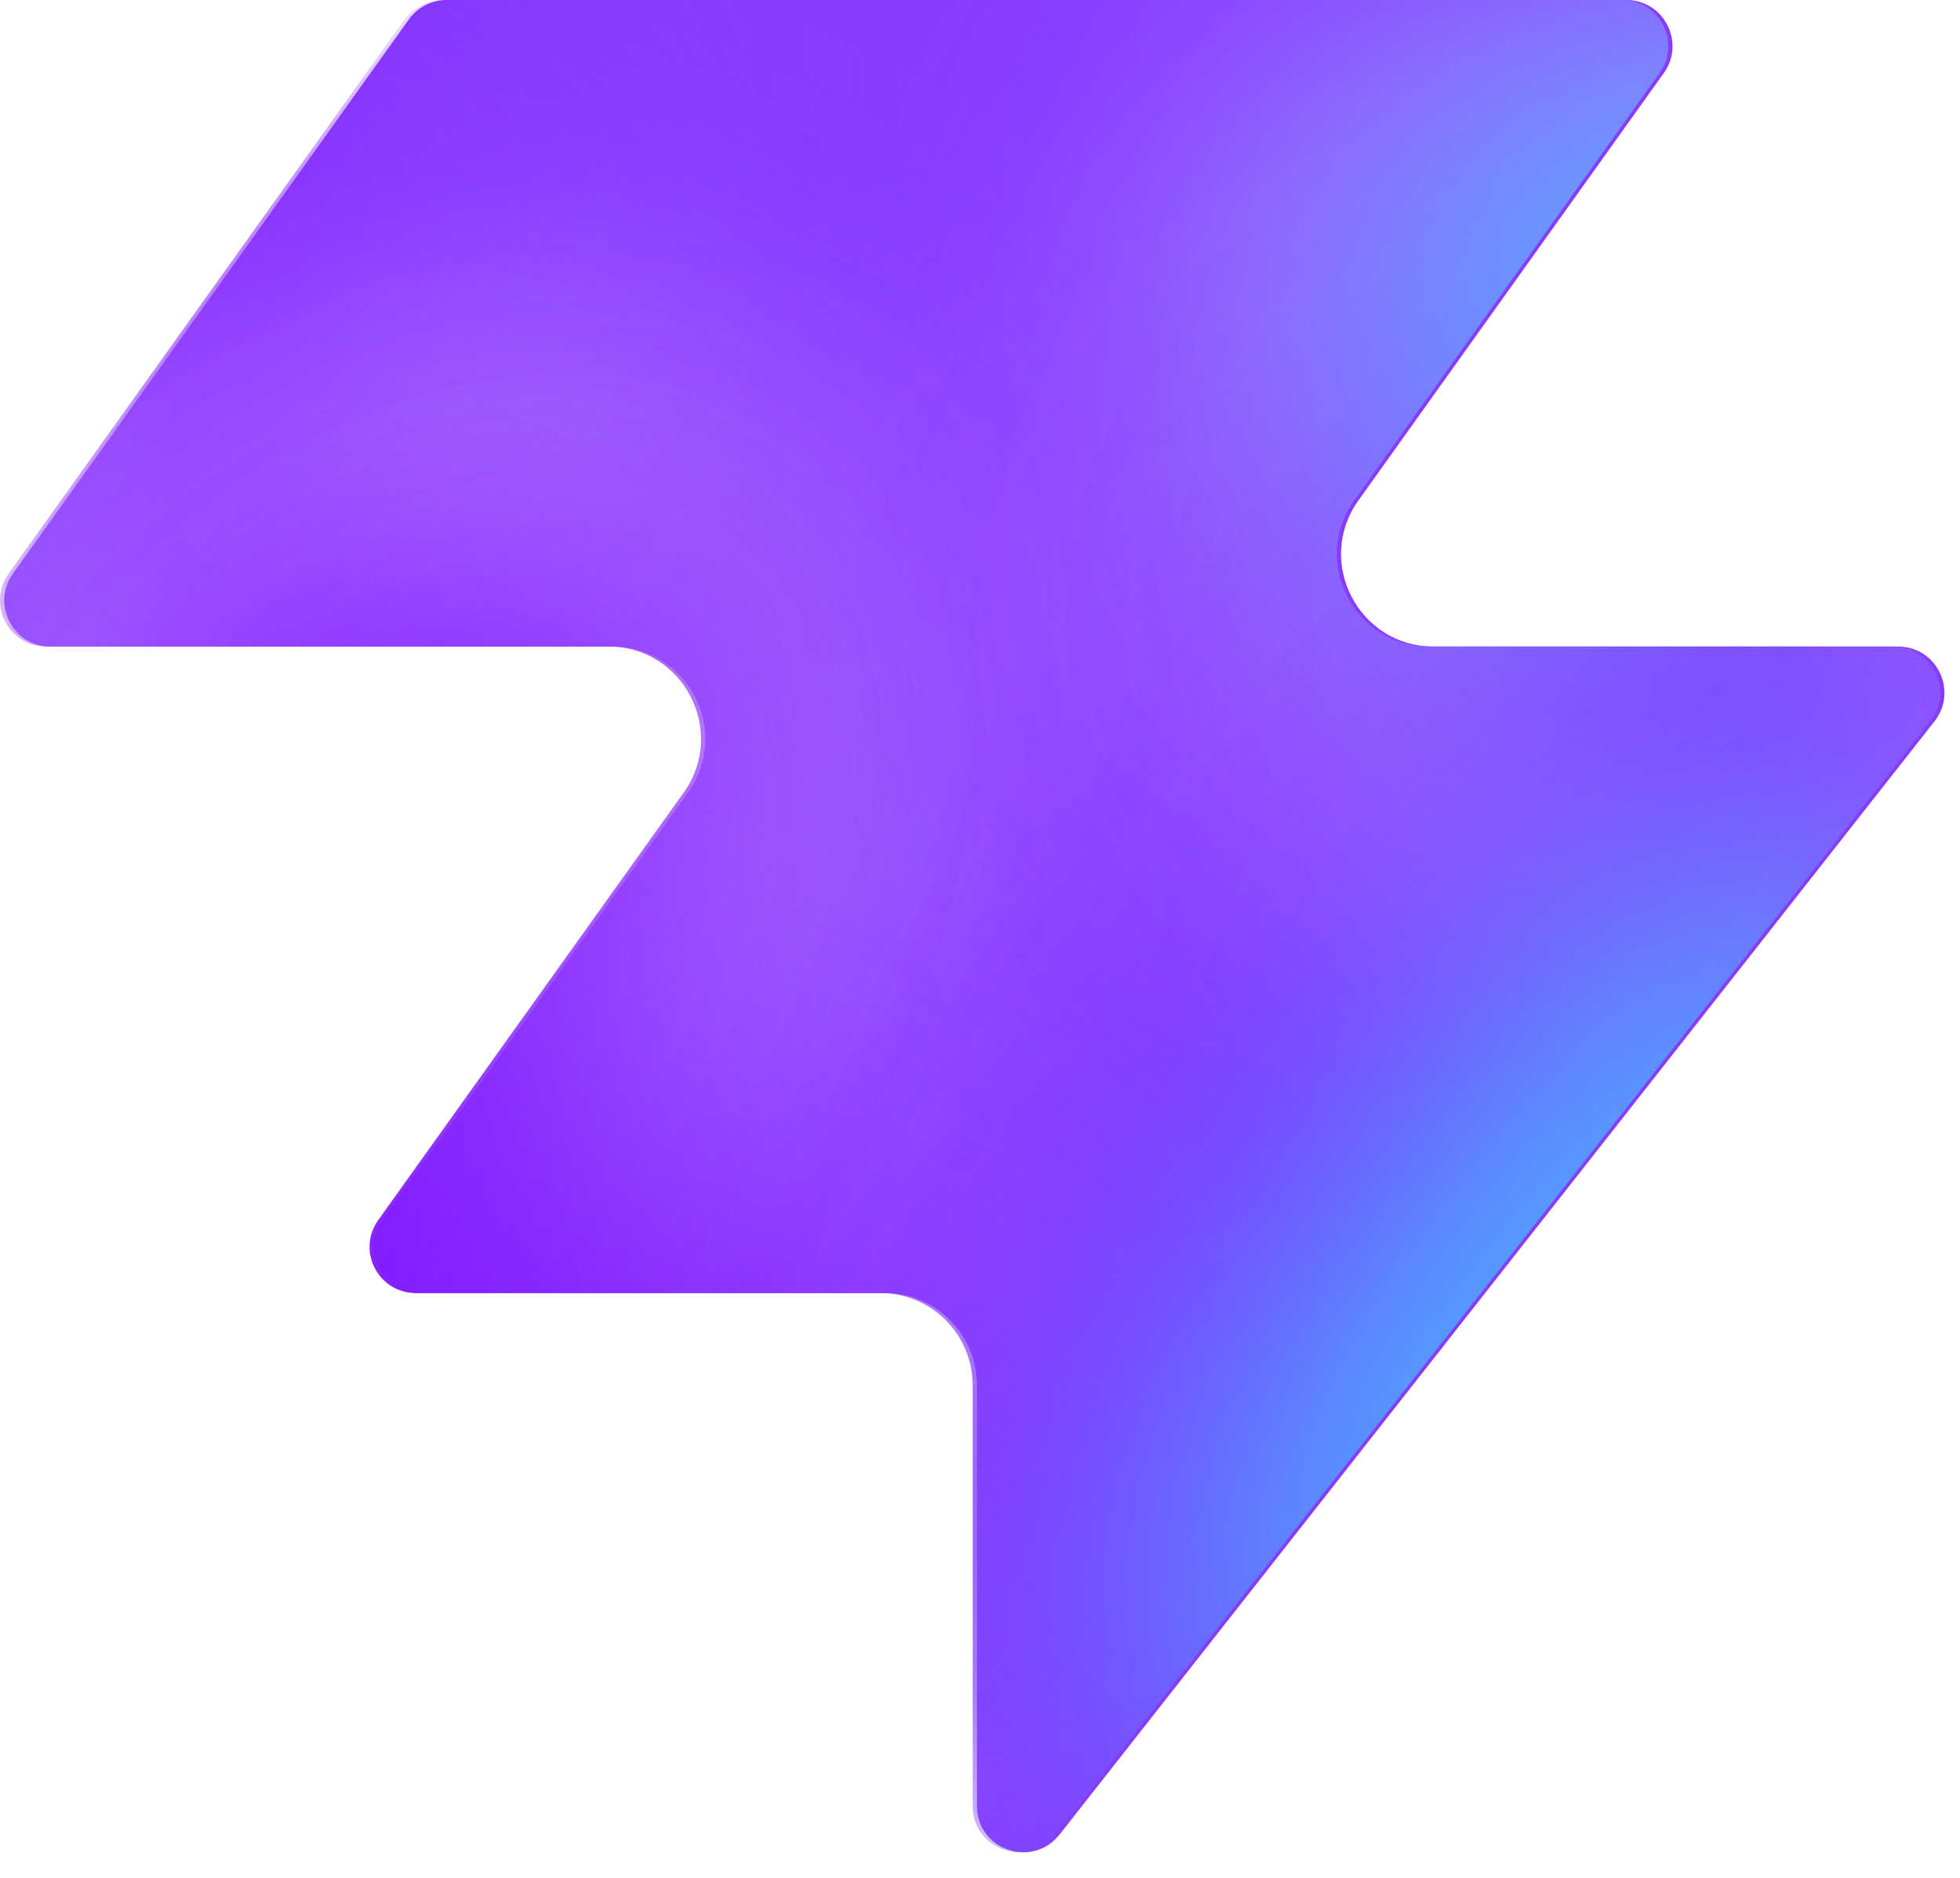
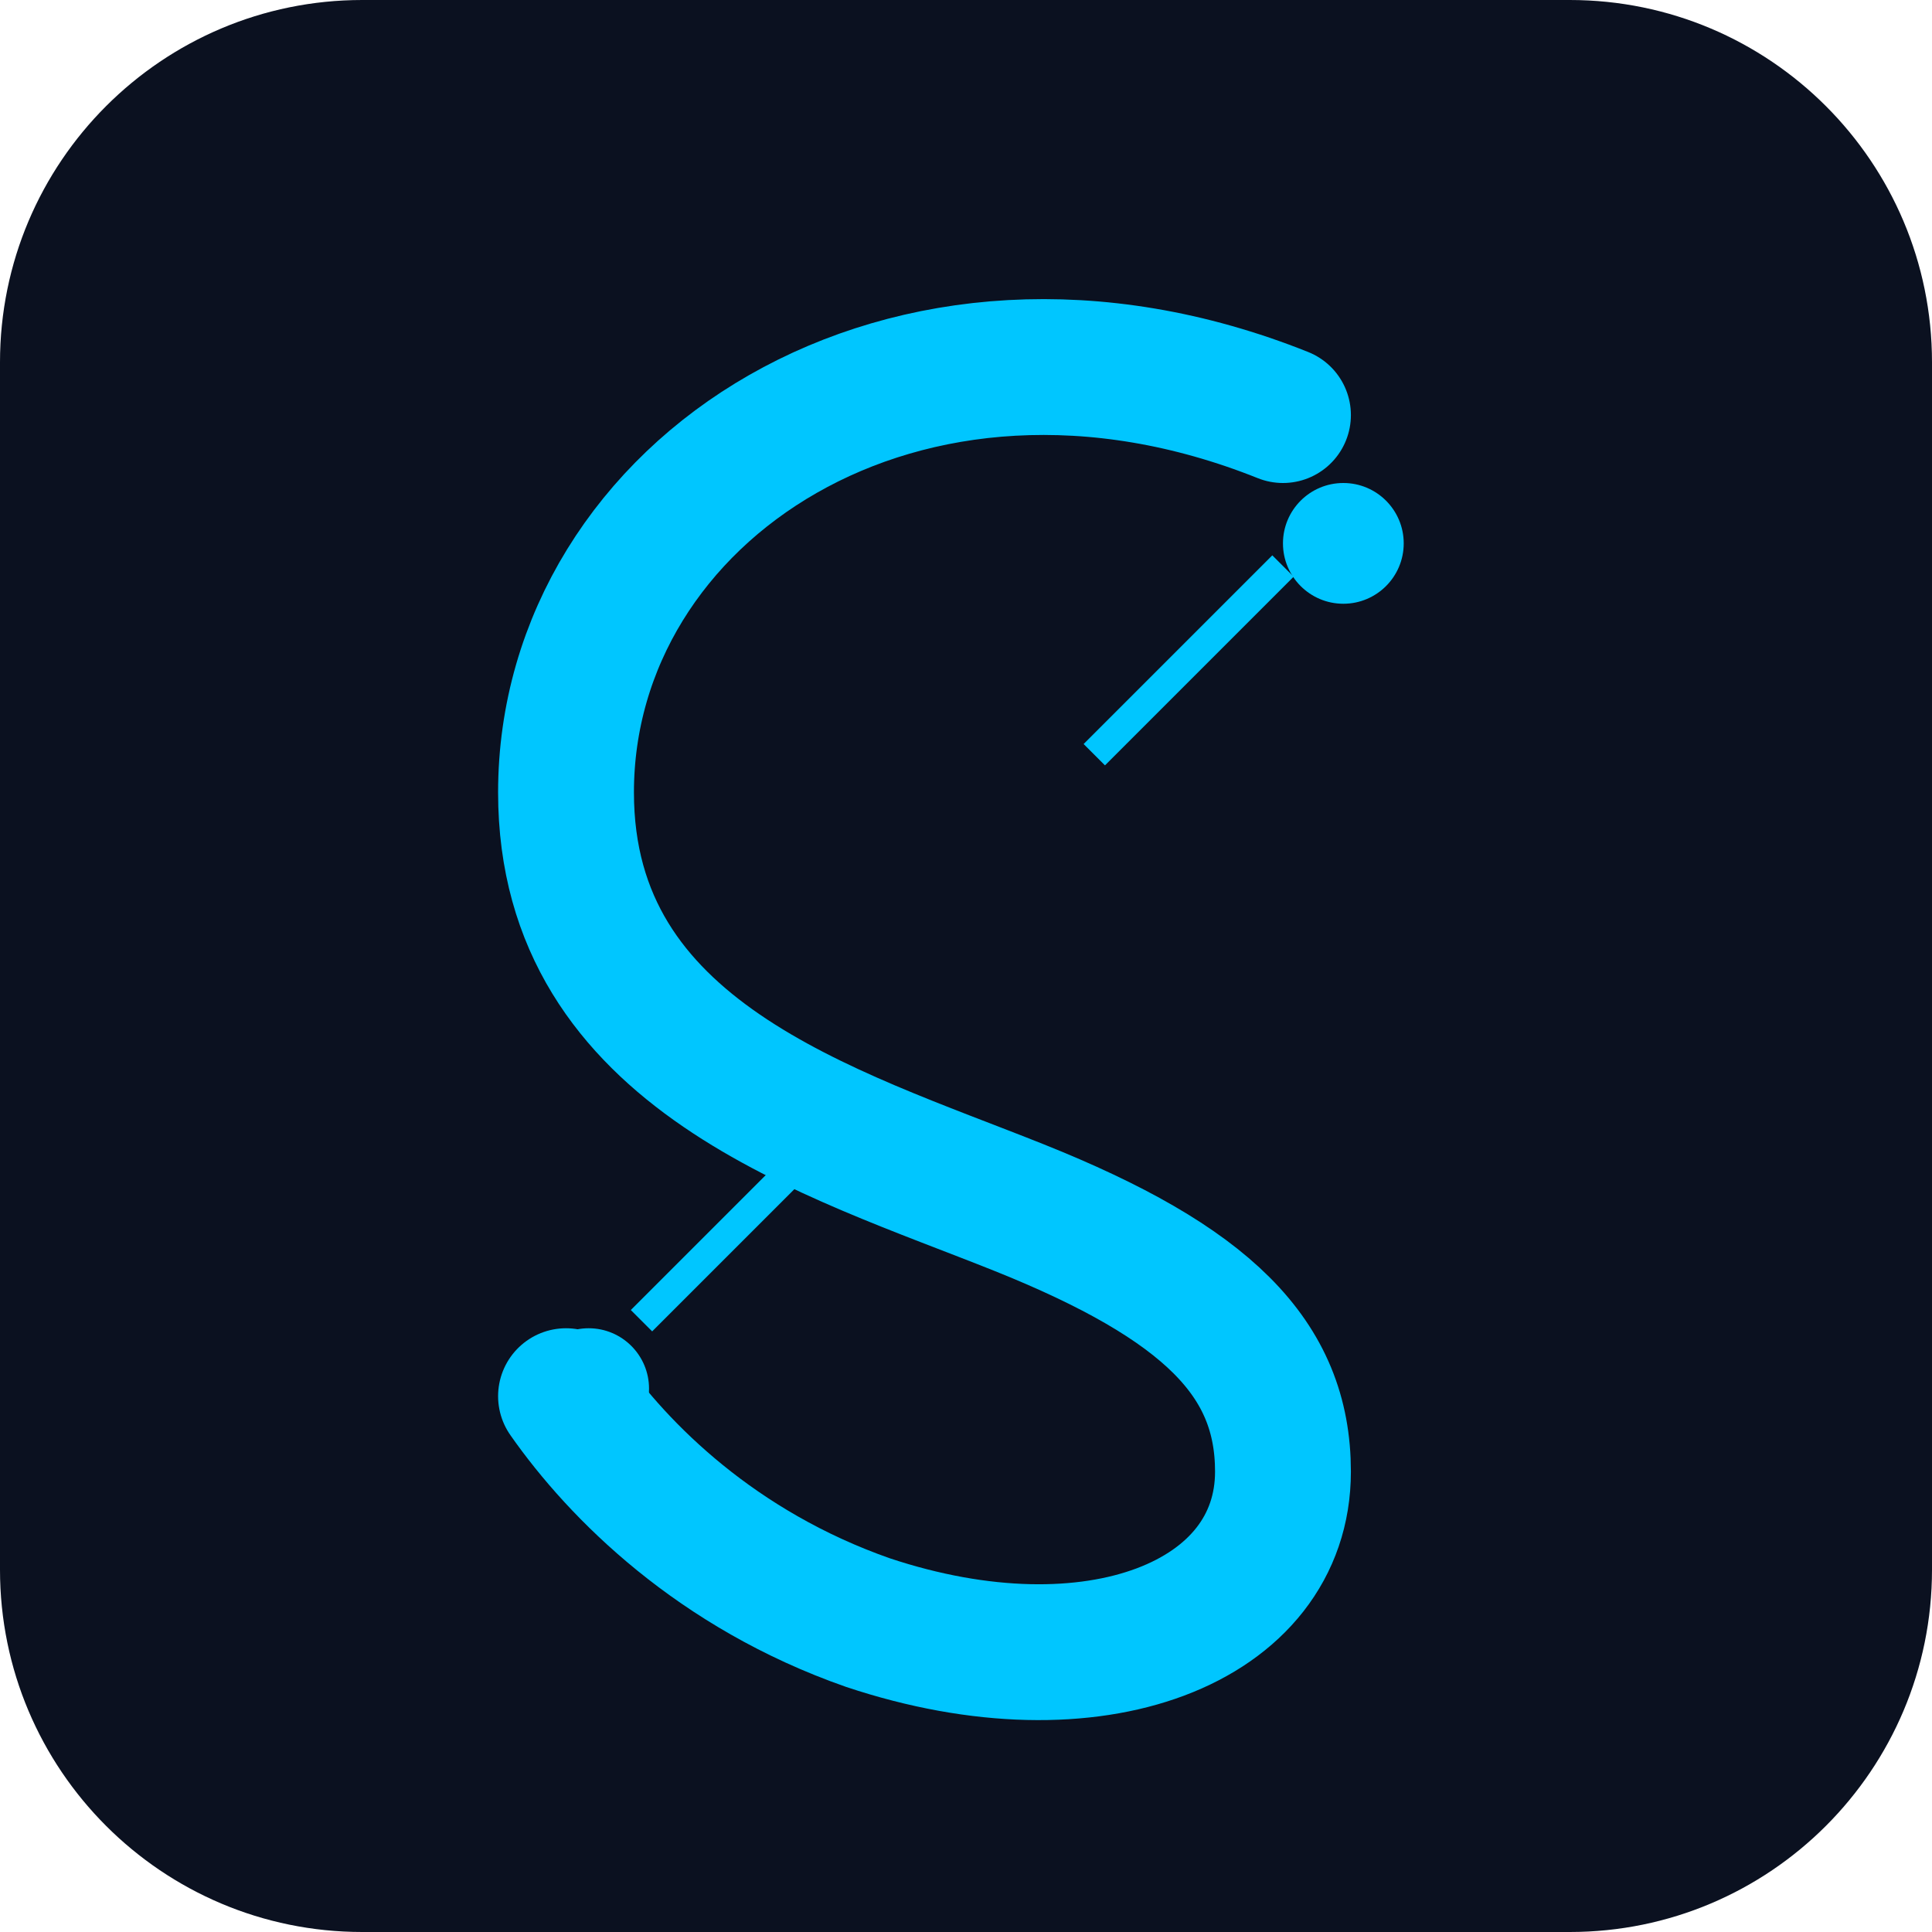
- <svg xmlns="http://www.w3.org/2000/svg" width="48" height="46" fill="none" viewBox="0 0 48 46">
-   <path fill="#863bff" d="M25.946 44.938c-.664.845-2.021.375-2.021-.698V33.937a2.26 2.26 0 0 0-2.262-2.262H10.287c-.92 0-1.456-1.04-.92-1.788l7.48-10.471c1.07-1.497 0-3.578-1.842-3.578H1.237c-.92 0-1.456-1.04-.92-1.788L10.013.474c.214-.297.556-.474.92-.474h28.894c.92 0 1.456 1.04.92 1.788l-7.48 10.471c-1.07 1.498 0 3.579 1.842 3.579h11.377c.943 0 1.473 1.088.89 1.83L25.947 44.94z" style="fill:#863bff;fill:color(display-p3 .525 .23 1);fill-opacity:1" />
-   <mask id="a" width="48" height="46" x="0" y="0" maskUnits="userSpaceOnUse" style="mask-type:alpha">
-     <path fill="#000" d="M25.842 44.938c-.664.844-2.021.375-2.021-.698V33.937a2.26 2.26 0 0 0-2.262-2.262H10.183c-.92 0-1.456-1.04-.92-1.788l7.48-10.471c1.07-1.498 0-3.579-1.842-3.579H1.133c-.92 0-1.456-1.04-.92-1.787L9.91.473c.214-.297.556-.474.92-.474h28.894c.92 0 1.456 1.04.92 1.788l-7.48 10.471c-1.07 1.498 0 3.578 1.842 3.578h11.377c.943 0 1.473 1.088.89 1.832L25.843 44.94z" style="fill:#000;fill-opacity:1" />
-   </mask>
-   <g mask="url(#a)">
-     <g filter="url(#b)">
-       <ellipse cx="5.508" cy="14.704" fill="#ede6ff" rx="5.508" ry="14.704" style="fill:#ede6ff;fill:color(display-p3 .927 .903 1);fill-opacity:1" transform="matrix(.00324 1 1 -.00324 -4.47 31.516)" />
-     </g>
-     <g filter="url(#c)">
-       <ellipse cx="10.399" cy="29.851" fill="#ede6ff" rx="10.399" ry="29.851" style="fill:#ede6ff;fill:color(display-p3 .927 .903 1);fill-opacity:1" transform="matrix(.00324 1 1 -.00324 -39.328 7.883)" />
-     </g>
-     <g filter="url(#d)">
-       <ellipse cx="5.508" cy="30.487" fill="#7e14ff" rx="5.508" ry="30.487" style="fill:#7e14ff;fill:color(display-p3 .492 .077 1);fill-opacity:1" transform="rotate(89.814 -25.913 -14.639)scale(1 -1)" />
-     </g>
-     <g filter="url(#e)">
-       <ellipse cx="5.508" cy="30.599" fill="#7e14ff" rx="5.508" ry="30.599" style="fill:#7e14ff;fill:color(display-p3 .492 .077 1);fill-opacity:1" transform="rotate(89.814 -32.644 -3.334)scale(1 -1)" />
-     </g>
-     <g filter="url(#f)">
-       <ellipse cx="5.508" cy="30.599" fill="#7e14ff" rx="5.508" ry="30.599" style="fill:#7e14ff;fill:color(display-p3 .492 .077 1);fill-opacity:1" transform="matrix(.00324 1 1 -.00324 -34.34 30.47)" />
-     </g>
-     <g filter="url(#g)">
-       <ellipse cx="14.072" cy="22.078" fill="#ede6ff" rx="14.072" ry="22.078" style="fill:#ede6ff;fill:color(display-p3 .927 .903 1);fill-opacity:1" transform="rotate(93.35 24.506 48.493)scale(-1 1)" />
-     </g>
-     <g filter="url(#h)">
-       <ellipse cx="3.47" cy="21.501" fill="#7e14ff" rx="3.47" ry="21.501" style="fill:#7e14ff;fill:color(display-p3 .492 .077 1);fill-opacity:1" transform="rotate(89.009 28.708 47.59)scale(-1 1)" />
-     </g>
-     <g filter="url(#i)">
-       <ellipse cx="3.47" cy="21.501" fill="#7e14ff" rx="3.47" ry="21.501" style="fill:#7e14ff;fill:color(display-p3 .492 .077 1);fill-opacity:1" transform="rotate(89.009 28.708 47.59)scale(-1 1)" />
-     </g>
-     <g filter="url(#j)">
-       <ellipse cx=".387" cy="8.972" fill="#7e14ff" rx="4.407" ry="29.108" style="fill:#7e14ff;fill:color(display-p3 .492 .077 1);fill-opacity:1" transform="rotate(39.51 .387 8.972)" />
-     </g>
-     <g filter="url(#k)">
-       <ellipse cx="47.523" cy="-6.092" fill="#7e14ff" rx="4.407" ry="29.108" style="fill:#7e14ff;fill:color(display-p3 .492 .077 1);fill-opacity:1" transform="rotate(37.892 47.523 -6.092)" />
-     </g>
-     <g filter="url(#l)">
-       <ellipse cx="41.412" cy="6.333" fill="#47bfff" rx="5.971" ry="9.665" style="fill:#47bfff;fill:color(display-p3 .28 .748 1);fill-opacity:1" transform="rotate(37.892 41.412 6.333)" />
-     </g>
-     <g filter="url(#m)">
-       <ellipse cx="-1.879" cy="38.332" fill="#7e14ff" rx="4.407" ry="29.108" style="fill:#7e14ff;fill:color(display-p3 .492 .077 1);fill-opacity:1" transform="rotate(37.892 -1.88 38.332)" />
-     </g>
-     <g filter="url(#n)">
-       <ellipse cx="-1.879" cy="38.332" fill="#7e14ff" rx="4.407" ry="29.108" style="fill:#7e14ff;fill:color(display-p3 .492 .077 1);fill-opacity:1" transform="rotate(37.892 -1.88 38.332)" />
-     </g>
-     <g filter="url(#o)">
-       <ellipse cx="35.651" cy="29.907" fill="#7e14ff" rx="4.407" ry="29.108" style="fill:#7e14ff;fill:color(display-p3 .492 .077 1);fill-opacity:1" transform="rotate(37.892 35.651 29.907)" />
-     </g>
-     <g filter="url(#p)">
-       <ellipse cx="38.418" cy="32.4" fill="#47bfff" rx="5.971" ry="15.297" style="fill:#47bfff;fill:color(display-p3 .28 .748 1);fill-opacity:1" transform="rotate(37.892 38.418 32.4)" />
-     </g>
-   </g>
+ <svg xmlns="http://www.w3.org/2000/svg" width="256" height="256" viewBox="0 0 256 256" fill="none">
  <defs>
-     <filter id="b" width="60.045" height="41.654" x="-19.77" y="16.149" color-interpolation-filters="sRGB" filterUnits="userSpaceOnUse">
-       <feFlood flood-opacity="0" result="BackgroundImageFix" />
-       <feBlend in="SourceGraphic" in2="BackgroundImageFix" result="shape" />
-       <feGaussianBlur result="effect1_foregroundBlur_2002_17158" stdDeviation="7.659" />
-     </filter>
-     <filter id="c" width="90.34" height="51.437" x="-54.613" y="-7.533" color-interpolation-filters="sRGB" filterUnits="userSpaceOnUse">
-       <feFlood flood-opacity="0" result="BackgroundImageFix" />
-       <feBlend in="SourceGraphic" in2="BackgroundImageFix" result="shape" />
-       <feGaussianBlur result="effect1_foregroundBlur_2002_17158" stdDeviation="7.659" />
-     </filter>
-     <filter id="d" width="79.355" height="29.4" x="-49.64" y="2.03" color-interpolation-filters="sRGB" filterUnits="userSpaceOnUse">
-       <feFlood flood-opacity="0" result="BackgroundImageFix" />
-       <feBlend in="SourceGraphic" in2="BackgroundImageFix" result="shape" />
-       <feGaussianBlur result="effect1_foregroundBlur_2002_17158" stdDeviation="4.596" />
-     </filter>
-     <filter id="e" width="79.579" height="29.4" x="-45.045" y="20.029" color-interpolation-filters="sRGB" filterUnits="userSpaceOnUse">
-       <feFlood flood-opacity="0" result="BackgroundImageFix" />
-       <feBlend in="SourceGraphic" in2="BackgroundImageFix" result="shape" />
-       <feGaussianBlur result="effect1_foregroundBlur_2002_17158" stdDeviation="4.596" />
-     </filter>
-     <filter id="f" width="79.579" height="29.4" x="-43.513" y="21.178" color-interpolation-filters="sRGB" filterUnits="userSpaceOnUse">
-       <feFlood flood-opacity="0" result="BackgroundImageFix" />
-       <feBlend in="SourceGraphic" in2="BackgroundImageFix" result="shape" />
-       <feGaussianBlur result="effect1_foregroundBlur_2002_17158" stdDeviation="4.596" />
-     </filter>
-     <filter id="g" width="74.749" height="58.852" x="15.756" y="-17.901" color-interpolation-filters="sRGB" filterUnits="userSpaceOnUse">
-       <feFlood flood-opacity="0" result="BackgroundImageFix" />
-       <feBlend in="SourceGraphic" in2="BackgroundImageFix" result="shape" />
-       <feGaussianBlur result="effect1_foregroundBlur_2002_17158" stdDeviation="7.659" />
-     </filter>
-     <filter id="h" width="61.377" height="25.362" x="23.548" y="2.284" color-interpolation-filters="sRGB" filterUnits="userSpaceOnUse">
-       <feFlood flood-opacity="0" result="BackgroundImageFix" />
-       <feBlend in="SourceGraphic" in2="BackgroundImageFix" result="shape" />
-       <feGaussianBlur result="effect1_foregroundBlur_2002_17158" stdDeviation="4.596" />
-     </filter>
-     <filter id="i" width="61.377" height="25.362" x="23.548" y="2.284" color-interpolation-filters="sRGB" filterUnits="userSpaceOnUse">
-       <feFlood flood-opacity="0" result="BackgroundImageFix" />
-       <feBlend in="SourceGraphic" in2="BackgroundImageFix" result="shape" />
-       <feGaussianBlur result="effect1_foregroundBlur_2002_17158" stdDeviation="4.596" />
-     </filter>
-     <filter id="j" width="56.045" height="63.649" x="-27.636" y="-22.853" color-interpolation-filters="sRGB" filterUnits="userSpaceOnUse">
-       <feFlood flood-opacity="0" result="BackgroundImageFix" />
-       <feBlend in="SourceGraphic" in2="BackgroundImageFix" result="shape" />
-       <feGaussianBlur result="effect1_foregroundBlur_2002_17158" stdDeviation="4.596" />
-     </filter>
-     <filter id="k" width="54.814" height="64.646" x="20.116" y="-38.415" color-interpolation-filters="sRGB" filterUnits="userSpaceOnUse">
-       <feFlood flood-opacity="0" result="BackgroundImageFix" />
-       <feBlend in="SourceGraphic" in2="BackgroundImageFix" result="shape" />
-       <feGaussianBlur result="effect1_foregroundBlur_2002_17158" stdDeviation="4.596" />
-     </filter>
-     <filter id="l" width="33.541" height="35.313" x="24.641" y="-11.323" color-interpolation-filters="sRGB" filterUnits="userSpaceOnUse">
-       <feFlood flood-opacity="0" result="BackgroundImageFix" />
-       <feBlend in="SourceGraphic" in2="BackgroundImageFix" result="shape" />
-       <feGaussianBlur result="effect1_foregroundBlur_2002_17158" stdDeviation="4.596" />
-     </filter>
-     <filter id="m" width="54.814" height="64.646" x="-29.286" y="6.009" color-interpolation-filters="sRGB" filterUnits="userSpaceOnUse">
-       <feFlood flood-opacity="0" result="BackgroundImageFix" />
-       <feBlend in="SourceGraphic" in2="BackgroundImageFix" result="shape" />
-       <feGaussianBlur result="effect1_foregroundBlur_2002_17158" stdDeviation="4.596" />
-     </filter>
-     <filter id="n" width="54.814" height="64.646" x="-29.286" y="6.009" color-interpolation-filters="sRGB" filterUnits="userSpaceOnUse">
-       <feFlood flood-opacity="0" result="BackgroundImageFix" />
-       <feBlend in="SourceGraphic" in2="BackgroundImageFix" result="shape" />
-       <feGaussianBlur result="effect1_foregroundBlur_2002_17158" stdDeviation="4.596" />
-     </filter>
-     <filter id="o" width="54.814" height="64.646" x="8.244" y="-2.416" color-interpolation-filters="sRGB" filterUnits="userSpaceOnUse">
-       <feFlood flood-opacity="0" result="BackgroundImageFix" />
-       <feBlend in="SourceGraphic" in2="BackgroundImageFix" result="shape" />
-       <feGaussianBlur result="effect1_foregroundBlur_2002_17158" stdDeviation="4.596" />
-     </filter>
-     <filter id="p" width="39.409" height="43.623" x="18.713" y="10.588" color-interpolation-filters="sRGB" filterUnits="userSpaceOnUse">
-       <feFlood flood-opacity="0" result="BackgroundImageFix" />
-       <feBlend in="SourceGraphic" in2="BackgroundImageFix" result="shape" />
-       <feGaussianBlur result="effect1_foregroundBlur_2002_17158" stdDeviation="4.596" />
-     </filter>
+     <linearGradient id="grad" x1="0" y1="0" x2="256" y2="256">
+       <stop offset="0%" stop-color="#00C6FF" />
+       <stop offset="100%" stop-color="#0047FF" />
+     </linearGradient>
  </defs>
+   <rect width="256" height="256" rx="48" fill="#0B1120" />
+   <path d="M170 55        C120 35, 75 65, 75 105        C75 140, 110 150, 135 160        C160 170, 170 180, 170 195        C170 215, 145 225, 115 215        C95 208, 82 195, 75 185" stroke="url(#grad)" stroke-width="18" stroke-linecap="round" fill="none" />
+   <circle cx="178" cy="72" r="8" fill="#00C6FF" />
+   <circle cx="78" cy="184" r="8" fill="#00C6FF" />
+   <path d="M170 75 L145 100" stroke="#00C6FF" stroke-width="4" />
+   <path d="M85 175 L105 155" stroke="#00C6FF" stroke-width="4" />
</svg>
